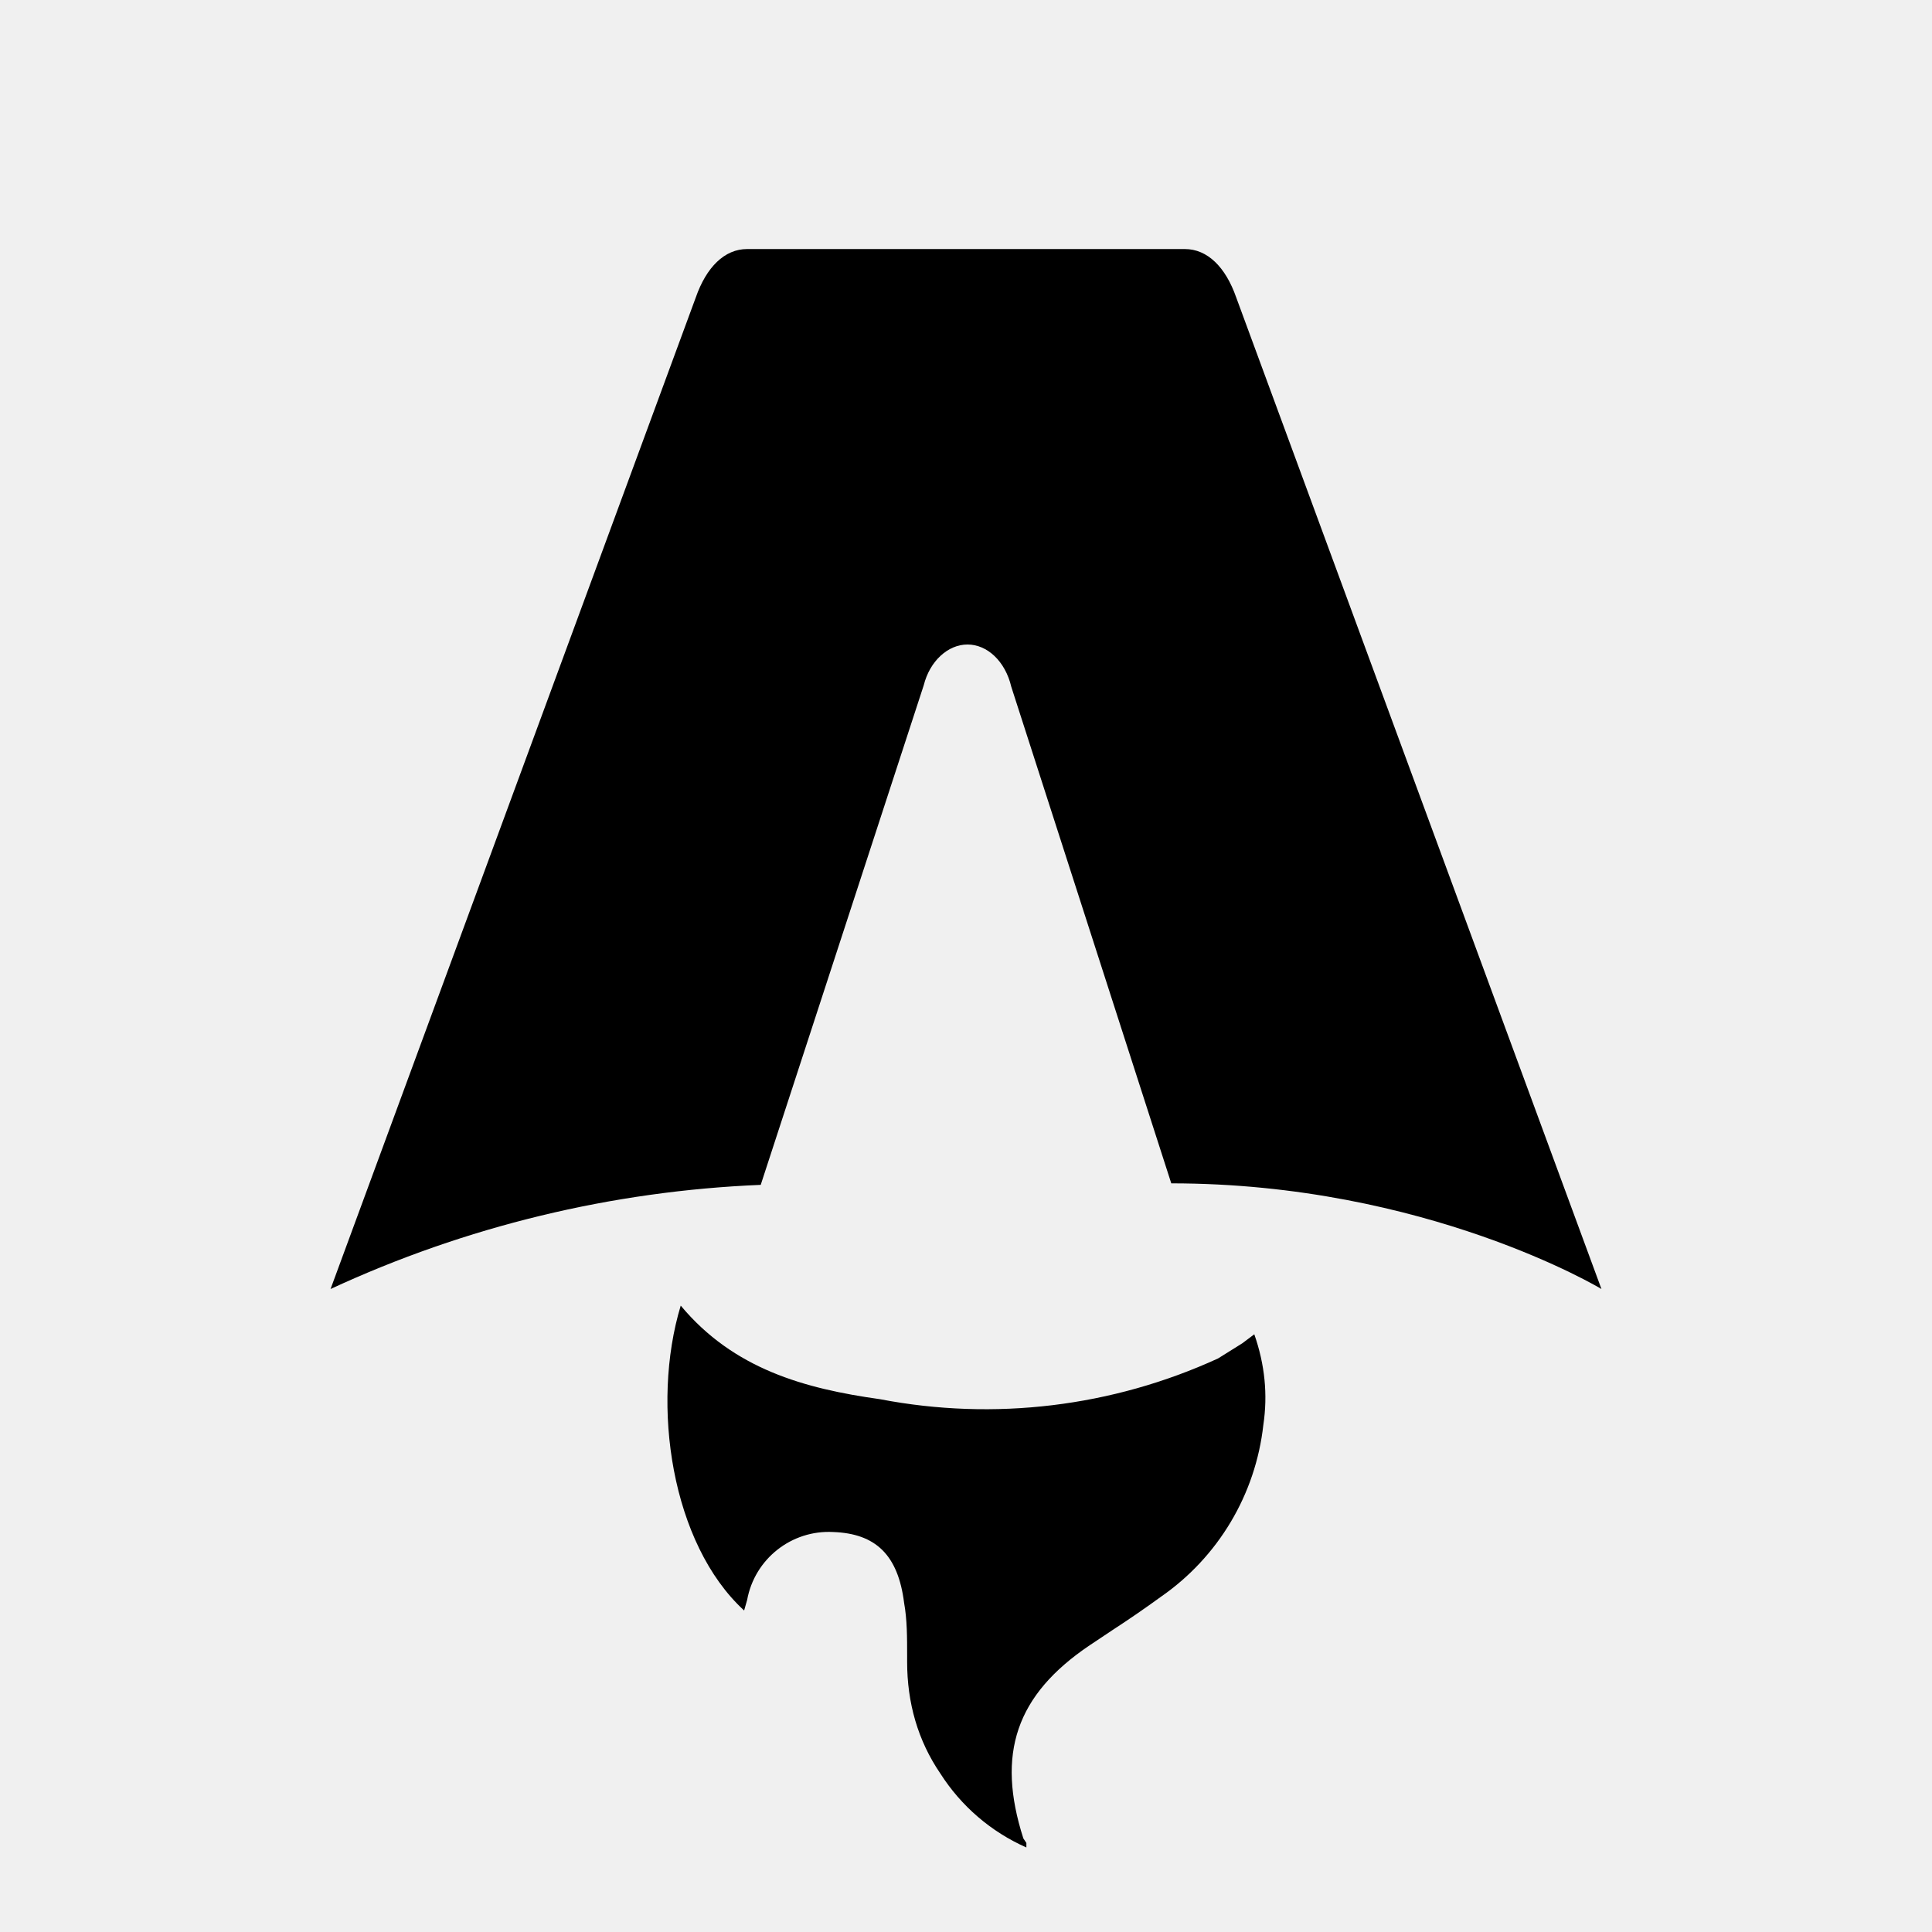
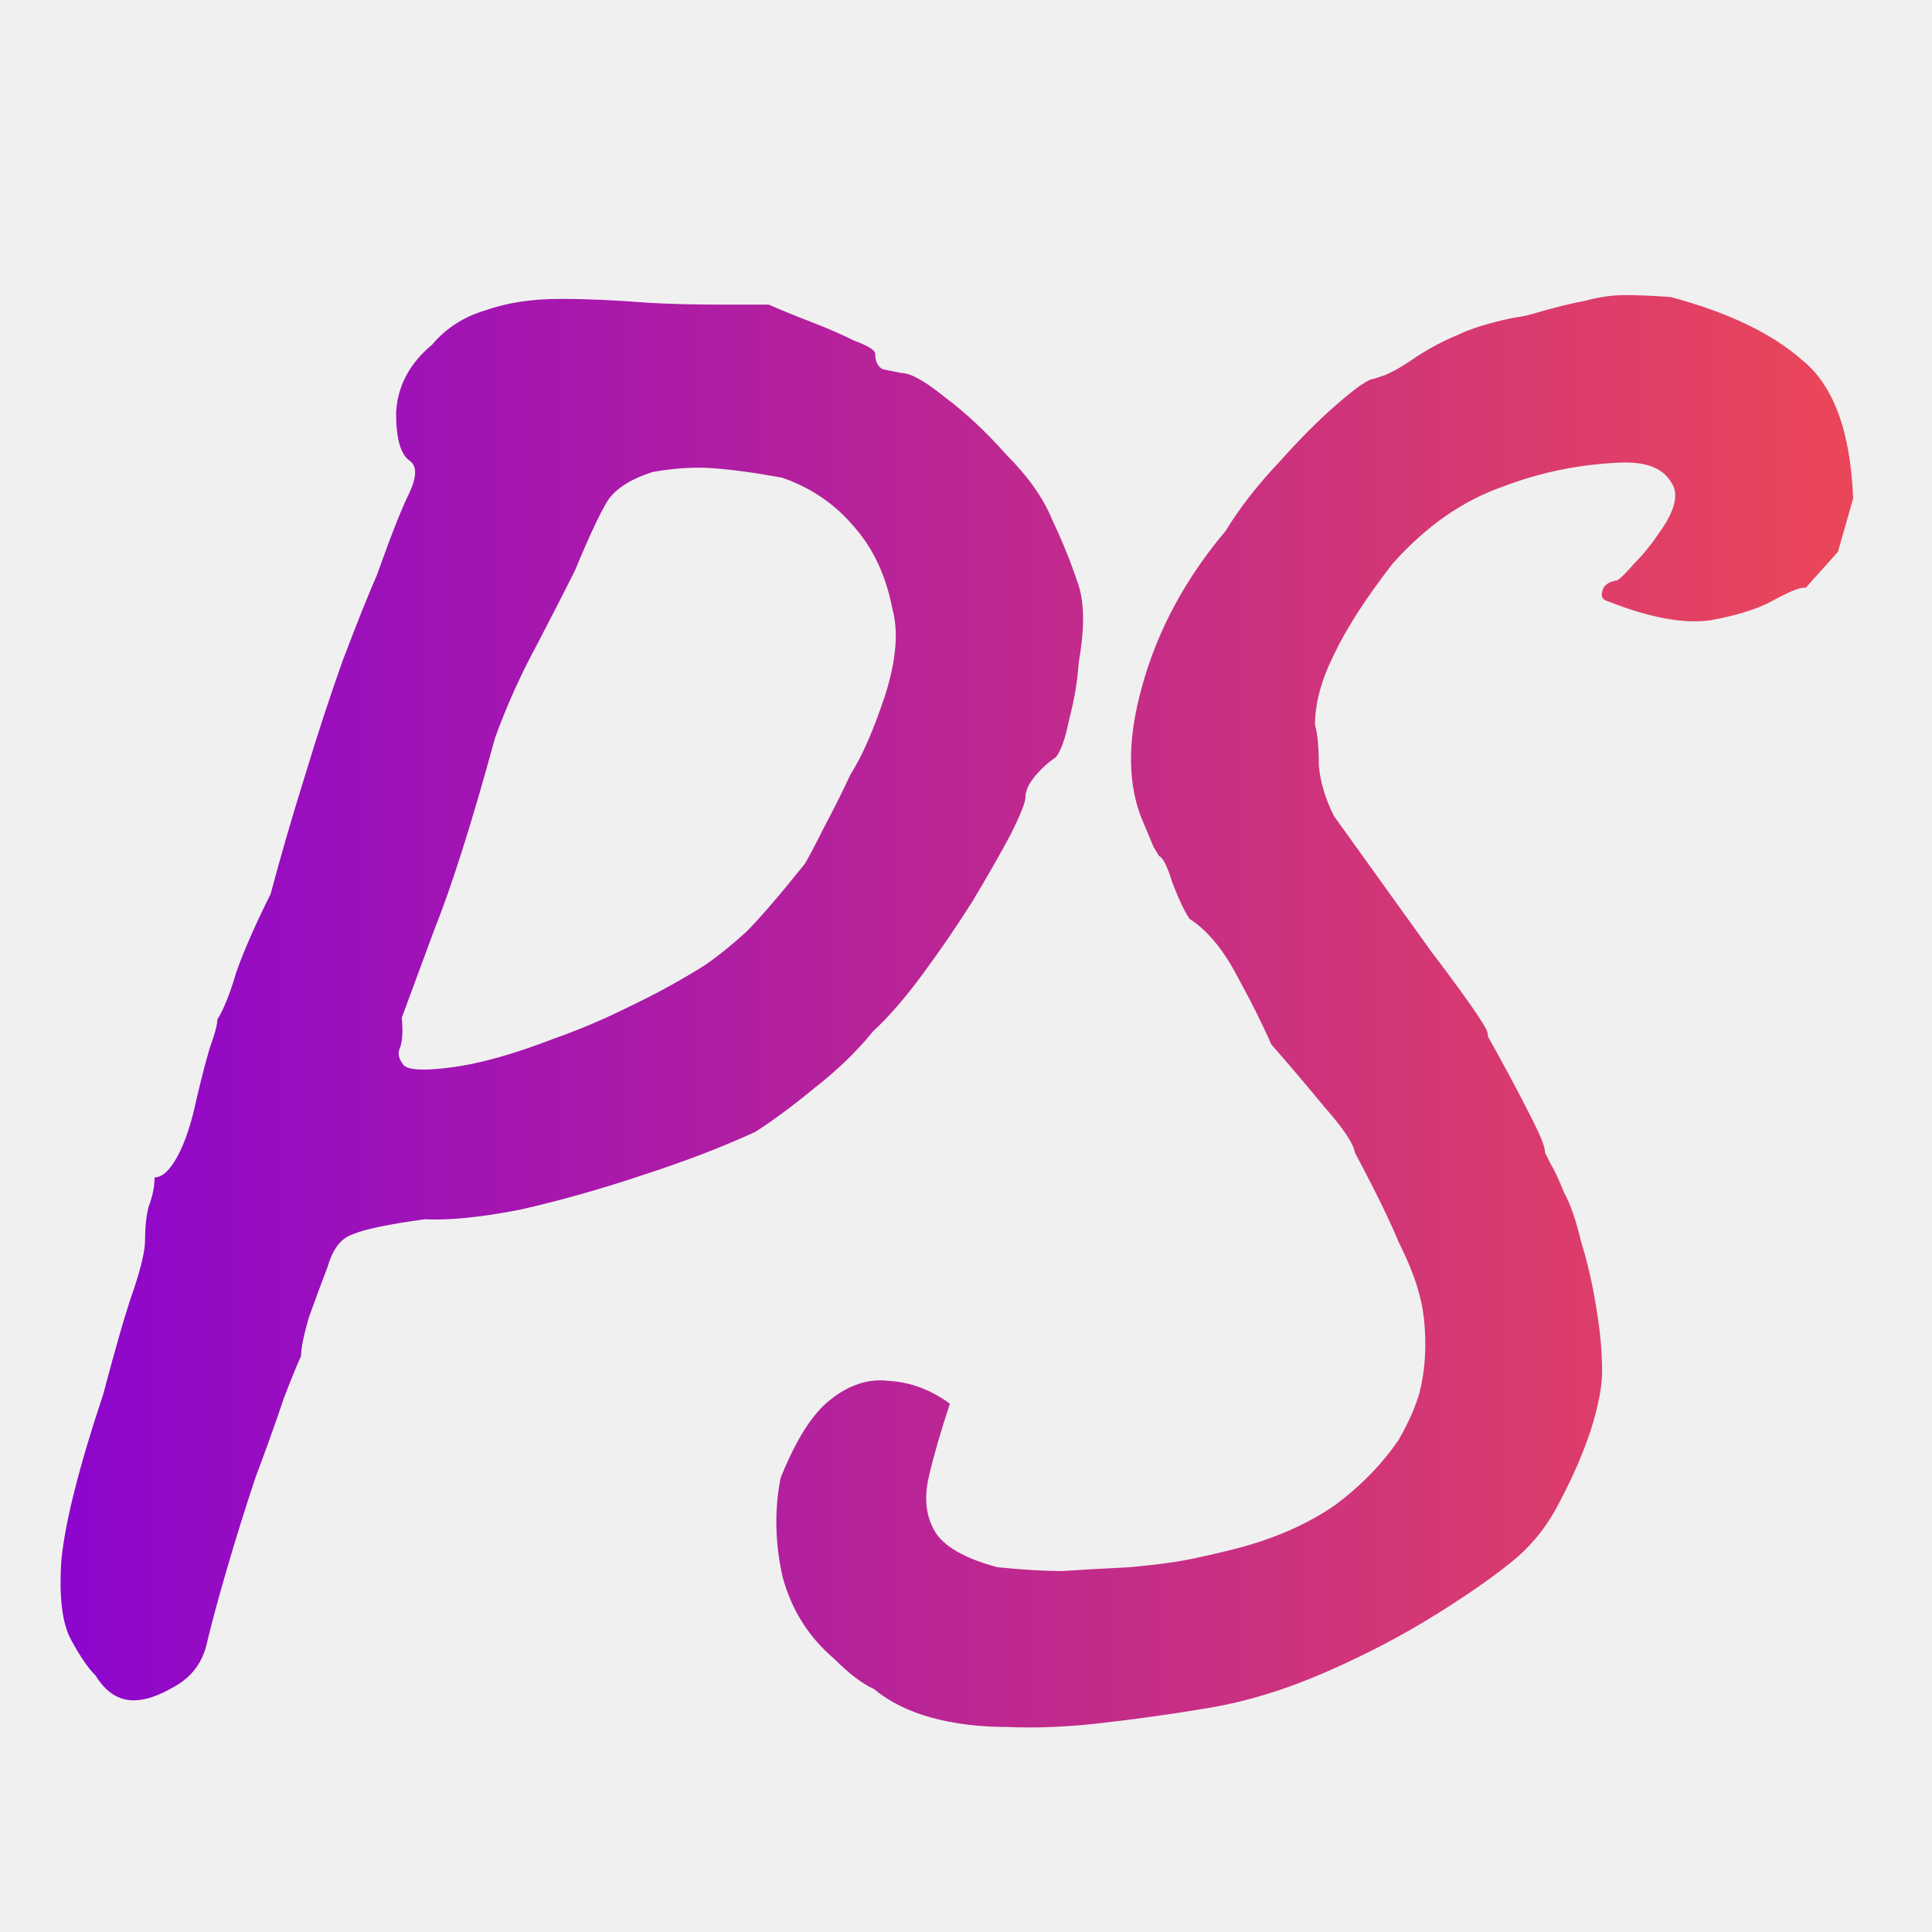
- <svg xmlns="http://www.w3.org/2000/svg" fill="none" viewBox="0 0 128 128">
-   <path d="M50.4 78.5a75.1 75.1 0 0 0-28.5 6.9l24.2-65.7c.7-2 1.9-3.2 3.4-3.2h29c1.5 0 2.7 1.2 3.4 3.2l24.2 65.7s-11.6-7-28.5-7L67 45.5c-.4-1.7-1.6-2.8-2.9-2.8-1.3 0-2.5 1.1-2.9 2.7L50.4 78.5Zm-1.1 28.2Zm-4.2-20.2c-2 6.6-.6 15.8 4.2 20.2a17.5 17.5 0 0 1 .2-.7 5.5 5.5 0 0 1 5.7-4.5c2.8.1 4.3 1.5 4.7 4.7.2 1.1.2 2.3.2 3.5v.4c0 2.7.7 5.2 2.2 7.4a13 13 0 0 0 5.7 4.9v-.3l-.2-.3c-1.8-5.6-.5-9.5 4.4-12.8l1.5-1a73 73 0 0 0 3.2-2.2 16 16 0 0 0 6.8-11.4c.3-2 .1-4-.6-6l-.8.6-1.6 1a37 37 0 0 1-22.4 2.7c-5-.7-9.7-2-13.2-6.2Z" />
-   <style>
-         path { fill: #000; }
-         @media (prefers-color-scheme: dark) {
-             path { fill: #FFF; }
-         }
-     </style>
+ <svg xmlns="http://www.w3.org/2000/svg" width="250" height="250" viewBox="0 0 250 250" fill="none">
+   <path d="M17.297 220.025C15.328 220.025 13.688 218.959 12.376 216.827C11.392 215.842 10.325 214.284 9.177 212.152C8.029 210.019 7.619 206.574 7.947 201.817C8.439 196.896 10.243 189.76 13.36 180.41C15 174.176 16.313 169.665 17.297 166.876C18.281 163.924 18.773 161.791 18.773 160.479C18.773 158.674 18.937 157.198 19.265 156.05C19.758 154.737 20.004 153.507 20.004 152.359C20.988 152.359 21.972 151.457 22.956 149.652C23.941 147.848 24.761 145.387 25.417 142.27C26.073 139.482 26.647 137.267 27.139 135.627C27.796 133.822 28.124 132.592 28.124 131.936C28.944 130.624 29.764 128.573 30.584 125.784C31.568 122.996 33.045 119.633 35.013 115.696C36.326 110.775 37.802 105.689 39.442 100.44C41.083 95.027 42.723 90.024 44.364 85.431C46.168 80.673 47.644 76.983 48.793 74.358C50.597 69.273 51.991 65.746 52.976 63.777C53.96 61.645 53.96 60.25 52.976 59.594C51.827 58.774 51.253 56.724 51.253 53.443C51.417 49.998 52.976 47.045 55.928 44.585C57.733 42.452 60.029 40.976 62.818 40.156C65.607 39.171 68.805 38.679 72.414 38.679C76.023 38.679 79.796 38.843 83.733 39.171C86.686 39.335 89.803 39.417 93.083 39.417C96.528 39.417 98.661 39.417 99.481 39.417C100.957 40.074 102.762 40.812 104.894 41.632C107.027 42.452 108.913 43.272 110.554 44.092C112.358 44.749 113.26 45.323 113.26 45.815C113.26 46.799 113.588 47.455 114.245 47.783C115.065 47.947 115.885 48.111 116.705 48.276C117.853 48.276 119.74 49.342 122.365 51.474C124.989 53.443 127.614 55.903 130.238 58.856C133.027 61.645 134.996 64.433 136.144 67.222C137.456 70.011 138.523 72.635 139.343 75.096C140.327 77.557 140.409 81.084 139.589 85.677C139.425 88.137 139.015 90.598 138.358 93.058C137.866 95.519 137.292 97.159 136.636 97.98C135.652 98.636 134.75 99.456 133.929 100.44C133.109 101.424 132.699 102.327 132.699 103.147C132.699 103.803 132.043 105.443 130.731 108.068C129.418 110.529 127.778 113.399 125.809 116.68C123.841 119.797 121.708 122.914 119.412 126.03C117.115 129.147 114.983 131.608 113.014 133.412C110.882 136.037 108.339 138.498 105.386 140.794C102.598 143.091 100.055 144.977 97.759 146.453C93.493 148.422 88.572 150.308 82.995 152.113C77.582 153.917 72.332 155.394 67.247 156.542C62.162 157.526 58.061 157.936 54.944 157.772C50.187 158.428 47.07 159.085 45.594 159.741C44.117 160.233 43.051 161.627 42.395 163.924C41.575 166.056 40.755 168.271 39.934 170.567C39.278 172.864 38.95 174.504 38.95 175.489C38.622 176.145 37.884 177.949 36.736 180.902C35.751 183.855 34.521 187.299 33.045 191.236C31.732 195.173 30.502 199.11 29.354 203.047C28.206 206.984 27.303 210.347 26.647 213.136C25.991 215.432 24.597 217.155 22.464 218.303C20.496 219.451 18.773 220.025 17.297 220.025ZM52.237 137.841C52.894 138.498 55.026 138.58 58.635 138.087C62.244 137.595 66.591 136.365 71.676 134.397C74.957 133.248 78.238 131.854 81.519 130.213C84.963 128.573 88.244 126.769 91.361 124.8C93.001 123.652 94.724 122.258 96.528 120.617C98.333 118.813 100.875 115.86 104.156 111.759C104.648 110.939 105.468 109.38 106.617 107.084C107.929 104.623 109.077 102.327 110.062 100.194C111.538 97.898 113.014 94.535 114.491 90.106C115.967 85.513 116.295 81.74 115.475 78.787C114.655 74.522 113.014 70.995 110.554 68.206C108.093 65.254 104.976 63.121 101.203 61.809C97.594 61.153 94.56 60.742 92.099 60.578C89.803 60.414 87.26 60.578 84.471 61.071C81.847 61.891 79.96 63.039 78.812 64.515C77.828 65.992 76.351 69.109 74.383 73.866C73.235 76.162 71.594 79.361 69.462 83.462C67.329 87.399 65.525 91.418 64.048 95.519C61.096 106.346 58.471 114.63 56.174 120.371C54.042 126.112 52.648 129.885 51.991 131.69C52.155 133.494 52.073 134.807 51.745 135.627C51.417 136.283 51.581 137.021 52.237 137.841ZM113.074 218.549C111.598 217.893 109.875 216.581 107.907 214.612C104.626 211.823 102.411 208.297 101.263 204.032C100.279 199.602 100.197 195.337 101.017 191.236C102.985 186.315 105.118 182.952 107.414 181.148C109.875 179.179 112.418 178.359 115.042 178.687C117.831 178.851 120.456 179.836 122.916 181.64C121.768 185.085 120.866 188.202 120.21 190.99C119.553 193.779 119.8 196.158 120.948 198.126C122.096 200.095 124.803 201.653 129.068 202.801C132.349 203.129 135.137 203.293 137.434 203.293C139.894 203.129 142.765 202.965 146.046 202.801C149.819 202.473 152.772 202.063 154.904 201.571C157.201 201.079 159.251 200.587 161.056 200.095C165.649 198.782 169.586 196.978 172.866 194.681C176.147 192.221 178.854 189.432 180.986 186.315C182.299 184.019 183.201 181.968 183.693 180.164C184.185 178.195 184.431 176.145 184.431 174.012C184.431 171.552 184.185 169.419 183.693 167.615C183.201 165.646 182.299 163.35 180.986 160.725C179.838 157.936 177.952 154.081 175.327 149.16C175.163 148.012 173.851 146.043 171.39 143.255C169.094 140.466 166.797 137.759 164.5 135.135C163.352 132.51 161.876 129.557 160.071 126.277C158.267 122.832 156.216 120.371 153.92 118.895C153.264 117.91 152.526 116.352 151.705 114.22C151.049 112.087 150.475 110.939 149.983 110.775C149.983 110.775 149.737 110.365 149.245 109.544C148.917 108.724 148.507 107.74 148.014 106.592C145.882 101.835 145.8 95.929 147.768 88.875C149.737 81.658 153.346 74.932 158.595 68.698C160.399 65.746 162.696 62.793 165.485 59.84C168.273 56.724 170.816 54.181 173.113 52.212C175.573 50.08 177.132 49.014 177.788 49.014C177.788 49.014 178.28 48.85 179.264 48.522C180.412 48.029 181.807 47.209 183.447 46.061C185.252 44.913 186.974 44.01 188.614 43.354C190.255 42.534 192.633 41.796 195.75 41.14L197.226 40.894L198.211 40.648C200.999 39.827 203.296 39.253 205.1 38.925C206.905 38.433 208.627 38.187 210.268 38.187C211.908 38.187 213.877 38.269 216.173 38.433C223.555 40.402 229.214 43.108 233.151 46.553C237.252 49.834 239.467 55.821 239.795 64.515L237.826 71.405L233.643 76.08C233.151 75.916 231.839 76.408 229.706 77.557C227.738 78.705 224.949 79.607 221.34 80.263C217.895 80.755 213.466 79.935 208.053 77.803C207.397 77.639 207.151 77.228 207.315 76.572C207.479 75.752 208.135 75.26 209.283 75.096C209.776 74.768 210.514 74.03 211.498 72.882C212.646 71.733 213.712 70.421 214.697 68.945C216.829 65.992 217.321 63.777 216.173 62.301C215.189 60.66 213.22 59.84 210.268 59.84C204.69 60.004 199.359 61.071 194.274 63.039C189.188 64.844 184.513 68.124 180.248 72.882C176.803 77.311 174.261 81.248 172.62 84.692C170.98 87.973 170.16 91.008 170.16 93.797C170.488 94.945 170.652 96.667 170.652 98.964C170.816 101.096 171.472 103.311 172.62 105.607C178.034 113.153 182.217 118.977 185.169 123.078C188.286 127.179 190.419 130.131 191.567 131.936C191.895 132.428 192.141 132.838 192.305 133.166C192.469 133.494 192.551 133.822 192.551 134.15C193.207 135.299 194.11 136.939 195.258 139.072C196.406 141.204 197.472 143.255 198.457 145.223C199.441 147.192 199.933 148.504 199.933 149.16C199.933 149.16 200.179 149.652 200.671 150.636C201.163 151.457 201.738 152.687 202.394 154.327C203.214 155.804 203.952 157.936 204.608 160.725C205.428 163.35 206.085 166.22 206.577 169.337C207.069 172.29 207.315 174.996 207.315 177.457C207.315 179.426 206.823 181.968 205.839 185.085C204.854 188.038 203.542 191.072 201.902 194.189C200.425 197.142 198.539 199.602 196.242 201.571C193.946 203.539 190.583 205.918 186.154 208.707C181.725 211.495 176.885 214.038 171.636 216.335C166.387 218.631 161.302 220.189 156.38 221.01C151.459 221.83 146.784 222.486 142.355 222.978C138.09 223.47 134.071 223.634 130.298 223.47C126.689 223.47 123.408 223.06 120.456 222.24C117.503 221.42 115.042 220.189 113.074 218.549Z" fill="url(#paint0_linear_1183_3)" />
+   <defs>
+     <linearGradient id="paint0_linear_1183_3" x1="-11" y1="125" x2="263.203" y2="125" gradientUnits="userSpaceOnUse">
+       <stop stop-color="#8500D7" />
+       <stop offset="1" stop-color="#F44D4D" />
+     </linearGradient>
+   </defs>
</svg>
